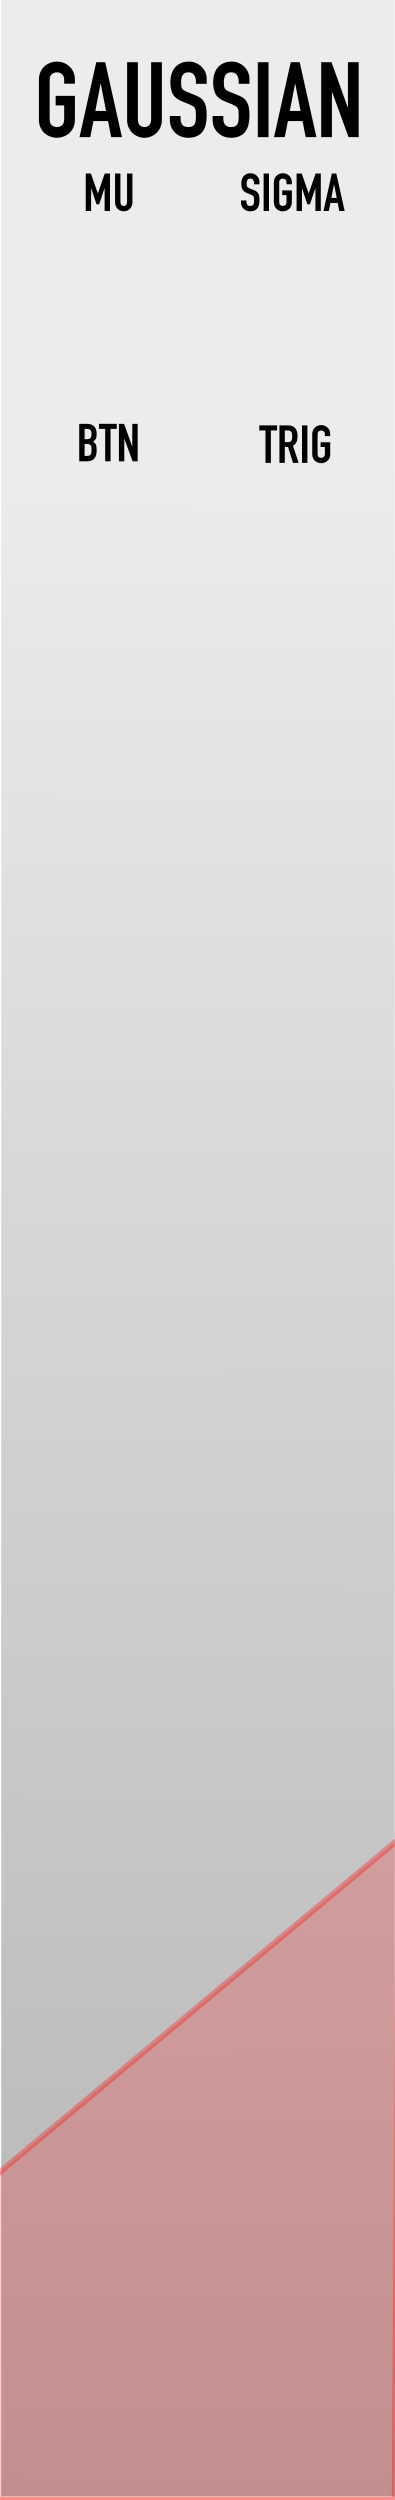
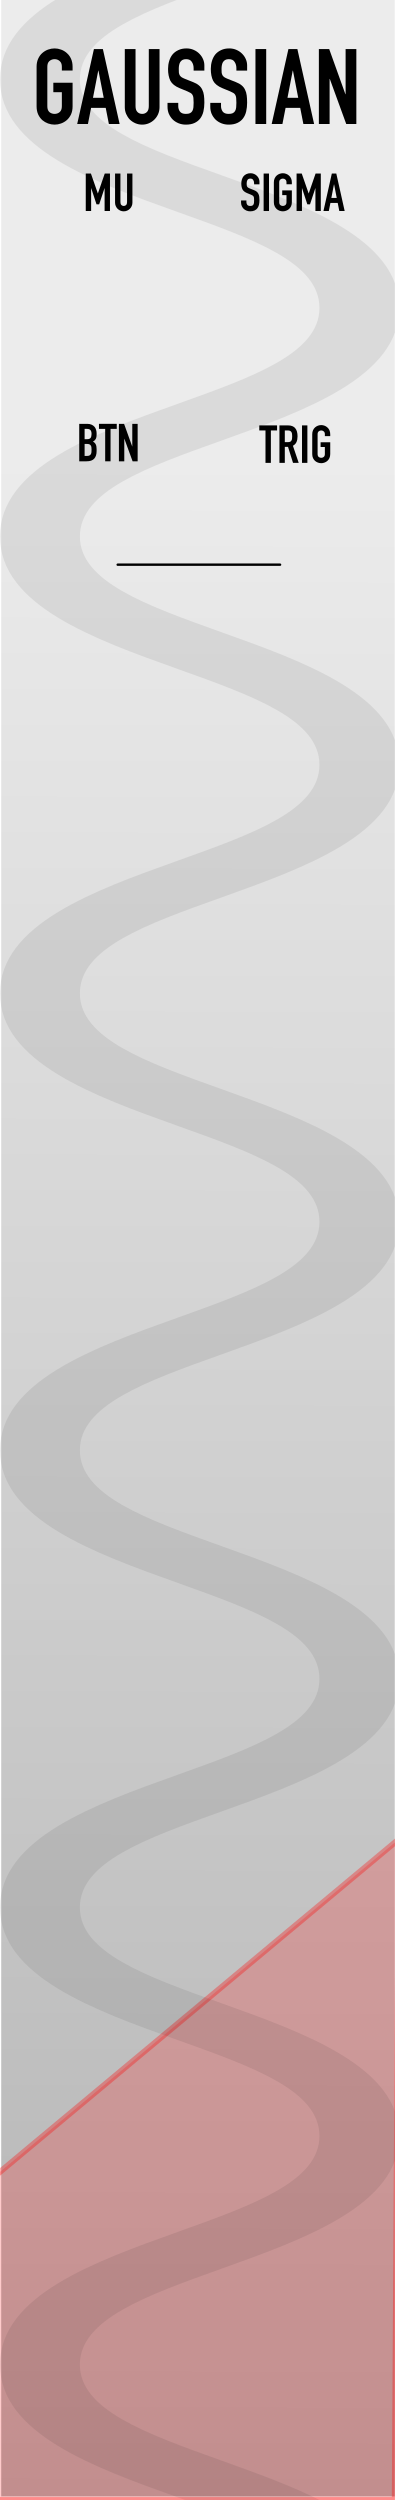
<svg xmlns="http://www.w3.org/2000/svg" xmlns:xlink="http://www.w3.org/1999/xlink" width="60" height="380" viewBox="0 0 15.875 100.542" version="1.1" id="svg8">
  <defs id="defs2">
    <linearGradient gradientTransform="matrix(0.1380119,0,0,0.2760238,129.1919,-0.073319)" xlink:href="#linearGradient879" id="linearGradient881" x1="-935.392" y1="66.758" x2="-935.734" y2="363.988" gradientUnits="userSpaceOnUse" />
    <linearGradient id="linearGradient879">
      <stop style="stop-color:#ececec;stop-opacity:1" offset="0" id="stop875" />
      <stop style="stop-color:#b3b3b3;stop-opacity:1" offset="1" id="stop877" />
    </linearGradient>
  </defs>
  <g id="layer2">
    <path style="fill:url(#linearGradient881);fill-opacity:1;fill-rule:nonzero;stroke:none;stroke-width:0.179" d="M 0.049,0 H 15.875 V 100.396 H 0.049 Z m 0,0" id="path25057" />
    <g aria-label="OCTO" transform="matrix(0.2645833,0,0,0.2645833,-11.92592,3.493071)" style="font-style:normal;font-weight:normal;font-size:14.667px;line-height:1.25;font-family:sans-serif;letter-spacing:0px;word-spacing:0px;fill:#000000;fill-opacity:1;stroke:none;stroke-width:0.809" id="flowRoot923-5" />
    <path style="fill:#ff0000;fill-opacity:0.205;stroke:#ff0000;stroke-width:0.237px;stroke-linecap:butt;stroke-linejoin:miter;stroke-opacity:0.315" d="M -15.817,100.542 H 15.875 l 0.162,-26.575 z" id="path905-9" />
    <g transform="matrix(0.1495715,0,0,0.1495715,0.4838031,-3.554708)" id="g954" style="fill:#ff5555;fill-opacity:1" />
    <path style="fill:none;stroke:#000000;stroke-width:0.096;stroke-linecap:round;stroke-linejoin:round;stroke-miterlimit:10;stroke-opacity:1" d="m -15.647,29.286 h 6.532" id="path25527-7" />
    <path style="fill:none;stroke:#000000;stroke-width:0.087;stroke-linecap:round;stroke-linejoin:round;stroke-miterlimit:10;stroke-opacity:1" d="m -15.652,26.548 3.361,-5.252" id="path25527-7-4" />
-     <g aria-label="GAUSSIAN" transform="matrix(0.2645833,0,0,0.2645833,-11.84619,-1.050855)" style="font-style:normal;font-weight:normal;font-size:14.667px;line-height:1.25;font-family:sans-serif;letter-spacing:0px;word-spacing:0px;fill:#000000;fill-opacity:1;stroke:none;stroke-width:0.809" id="flowRoot923-3">
+     <g aria-label="GAUSSIAN" transform="matrix(0.2645833,0,0,0.2645833,-11.93973,-1.580022)" style="font-style:normal;font-weight:normal;font-size:14.667px;line-height:1.25;font-family:sans-serif;letter-spacing:0px;word-spacing:0px;fill:#000000;fill-opacity:1;stroke:none;stroke-width:0.809" id="flowRoot923-3">
      <path d="m 50.688,16.116 q 0,-0.688 0.24,-1.216 0.24,-0.528 0.624,-0.864 0.4,-0.352 0.88,-0.528 0.496,-0.176 0.992,-0.176 0.496,0 0.976,0.176 0.496,0.176 0.88,0.528 0.4,0.336 0.64,0.864 0.24,0.528 0.24,1.216 v 0.576 h -1.632 v -0.576 q 0,-0.592 -0.336,-0.864 -0.32,-0.288 -0.768,-0.288 -0.448,0 -0.784,0.288 -0.32,0.272 -0.32,0.864 v 6.016 q 0,0.592 0.32,0.88 0.336,0.272 0.784,0.272 0.448,0 0.768,-0.272 0.336,-0.288 0.336,-0.88 v -2.144 h -1.296 v -1.44 h 2.928 v 3.584 q 0,0.704 -0.24,1.232 -0.24,0.512 -0.64,0.864 -0.384,0.336 -0.88,0.512 -0.48,0.176 -0.976,0.176 -0.496,0 -0.992,-0.176 -0.48,-0.176 -0.88,-0.512 -0.384,-0.352 -0.624,-0.864 -0.24,-0.528 -0.24,-1.232 z" style="font-style:normal;font-variant:normal;font-weight:normal;font-stretch:normal;font-size:16px;font-family:'DIN Condensed';-inkscape-font-specification:'DIN Condensed, ';text-align:center;text-anchor:middle" id="path3869" />
      <path d="m 60.092,16.708 h -0.032 l -0.8,4.128 h 1.632 z m -0.688,-3.28 h 1.36 l 2.544,11.392 h -1.632 l -0.48,-2.448 h -2.224 l -0.48,2.448 h -1.632 z" style="font-style:normal;font-variant:normal;font-weight:normal;font-stretch:normal;font-size:16px;font-family:'DIN Condensed';-inkscape-font-specification:'DIN Condensed, ';text-align:center;text-anchor:middle" id="path3871" />
      <path d="m 69.376,22.26 q 0,0.56 -0.208,1.04 -0.208,0.48 -0.576,0.848 -0.352,0.352 -0.832,0.56 -0.48,0.208 -1.024,0.208 -0.544,0 -1.024,-0.208 -0.48,-0.208 -0.848,-0.56 -0.352,-0.368 -0.56,-0.848 -0.208,-0.48 -0.208,-1.04 v -8.832 h 1.632 v 8.672 q 0,0.608 0.288,0.896 0.288,0.288 0.72,0.288 0.432,0 0.72,-0.288 0.288,-0.288 0.288,-0.896 v -8.672 h 1.632 z" style="font-style:normal;font-variant:normal;font-weight:normal;font-stretch:normal;font-size:16px;font-family:'DIN Condensed';-inkscape-font-specification:'DIN Condensed, ';text-align:center;text-anchor:middle" id="path3873" />
      <path d="m 76.189,16.708 h -1.632 v -0.368 q 0,-0.56 -0.272,-0.96 -0.256,-0.416 -0.88,-0.416 -0.336,0 -0.56,0.128 -0.208,0.128 -0.336,0.336 -0.112,0.192 -0.16,0.464 -0.048,0.256 -0.048,0.544 0,0.336 0.016,0.576 0.032,0.224 0.128,0.4 0.096,0.16 0.272,0.288 0.192,0.128 0.512,0.256 l 1.248,0.496 q 0.544,0.208 0.88,0.496 0.336,0.272 0.512,0.656 0.192,0.368 0.256,0.864 0.064,0.48 0.064,1.104 0,0.72 -0.144,1.344 -0.144,0.608 -0.48,1.056 -0.32,0.432 -0.864,0.688 -0.544,0.256 -1.328,0.256 -0.592,0 -1.104,-0.208 -0.512,-0.208 -0.88,-0.56 -0.368,-0.368 -0.592,-0.864 -0.208,-0.496 -0.208,-1.072 v -0.608 h 1.632 v 0.512 q 0,0.448 0.256,0.816 0.272,0.352 0.896,0.352 0.416,0 0.64,-0.112 0.24,-0.128 0.352,-0.336 0.128,-0.224 0.16,-0.544 0.032,-0.32 0.032,-0.704 0,-0.448 -0.032,-0.736 -0.032,-0.288 -0.144,-0.464 -0.096,-0.176 -0.288,-0.288 -0.176,-0.112 -0.48,-0.24 l -1.168,-0.48 q -1.056,-0.432 -1.424,-1.136 -0.352,-0.72 -0.352,-1.792 0,-0.64 0.176,-1.216 0.176,-0.576 0.512,-0.992 0.352,-0.416 0.88,-0.656 0.528,-0.256 1.232,-0.256 0.608,0 1.104,0.224 0.512,0.224 0.864,0.592 0.368,0.368 0.56,0.832 0.192,0.448 0.192,0.928 z" style="font-style:normal;font-variant:normal;font-weight:normal;font-stretch:normal;font-size:16px;font-family:'DIN Condensed';-inkscape-font-specification:'DIN Condensed, ';text-align:center;text-anchor:middle" id="path3875" />
      <path d="m 82.689,16.708 h -1.632 v -0.368 q 0,-0.56 -0.272,-0.96 -0.256,-0.416 -0.88,-0.416 -0.336,0 -0.56,0.128 -0.208,0.128 -0.336,0.336 -0.112,0.192 -0.16,0.464 -0.048,0.256 -0.048,0.544 0,0.336 0.016,0.576 0.032,0.224 0.128,0.4 0.096,0.16 0.272,0.288 0.192,0.128 0.512,0.256 l 1.248,0.496 q 0.544,0.208 0.88,0.496 0.336,0.272 0.512,0.656 0.192,0.368 0.256,0.864 0.064,0.48 0.064,1.104 0,0.72 -0.144,1.344 -0.144,0.608 -0.48,1.056 -0.32,0.432 -0.864,0.688 -0.544,0.256 -1.328,0.256 -0.592,0 -1.104,-0.208 -0.512,-0.208 -0.88,-0.56 -0.368,-0.368 -0.592,-0.864 -0.208,-0.496 -0.208,-1.072 v -0.608 h 1.632 v 0.512 q 0,0.448 0.256,0.816 0.272,0.352 0.896,0.352 0.416,0 0.64,-0.112 0.24,-0.128 0.352,-0.336 0.128,-0.224 0.16,-0.544 0.032,-0.32 0.032,-0.704 0,-0.448 -0.032,-0.736 -0.032,-0.288 -0.144,-0.464 -0.096,-0.176 -0.288,-0.288 -0.176,-0.112 -0.48,-0.24 l -1.168,-0.48 q -1.056,-0.432 -1.424,-1.136 -0.352,-0.72 -0.352,-1.792 0,-0.64 0.176,-1.216 0.176,-0.576 0.512,-0.992 0.352,-0.416 0.88,-0.656 0.528,-0.256 1.232,-0.256 0.608,0 1.104,0.224 0.512,0.224 0.864,0.592 0.368,0.368 0.56,0.832 0.192,0.448 0.192,0.928 z" style="font-style:normal;font-variant:normal;font-weight:normal;font-stretch:normal;font-size:16px;font-family:'DIN Condensed';-inkscape-font-specification:'DIN Condensed, ';text-align:center;text-anchor:middle" id="path3877" />
      <path d="m 83.957,13.428 h 1.632 v 11.392 h -1.632 z" style="font-style:normal;font-variant:normal;font-weight:normal;font-stretch:normal;font-size:16px;font-family:'DIN Condensed';-inkscape-font-specification:'DIN Condensed, ';text-align:center;text-anchor:middle" id="path3879" />
      <path d="m 89.655,16.708 h -0.032 l -0.8,4.128 h 1.632 z m -0.688,-3.28 h 1.36 l 2.544,11.392 h -1.632 l -0.48,-2.448 h -2.224 l -0.48,2.448 h -1.632 z" style="font-style:normal;font-variant:normal;font-weight:normal;font-stretch:normal;font-size:16px;font-family:'DIN Condensed';-inkscape-font-specification:'DIN Condensed, ';text-align:center;text-anchor:middle" id="path3881" />
      <path d="m 93.595,13.428 h 1.568 l 2.464,6.864 h 0.032 v -6.864 h 1.632 v 11.392 h -1.536 l -2.496,-6.848 h -0.032 v 6.848 h -1.632 z" style="font-style:normal;font-variant:normal;font-weight:normal;font-stretch:normal;font-size:16px;font-family:'DIN Condensed';-inkscape-font-specification:'DIN Condensed, ';text-align:center;text-anchor:middle" id="path3883" />
    </g>
    <g aria-label="MU          SIGMA" transform="matrix(0.2645833,0,0,0.2645833,-11.70587,1.922384)" style="font-style:normal;font-weight:normal;font-size:14.667px;line-height:1.25;font-family:sans-serif;letter-spacing:0px;word-spacing:0px;fill:#000000;fill-opacity:1;stroke:none;stroke-width:0.809" id="flowRoot923">
      <path d="m 57.278,19.113 h 0.784 l 1.048,3.016 h 0.016 l 1.04,-3.016 h 0.792 v 5.696 h -0.816 v -3.464 h -0.016 l -0.808,2.448 h -0.408 l -0.8,-2.448 h -0.016 v 3.464 h -0.816 z" style="font-style:normal;font-variant:normal;font-weight:normal;font-stretch:normal;font-size:8px;font-family:'DIN Condensed';-inkscape-font-specification:'DIN Condensed, ';text-align:center;text-anchor:middle" id="path3978" />
      <path d="m 64.371,23.529 q 0,0.28 -0.104,0.52 -0.104,0.24 -0.288,0.424 -0.176,0.176 -0.416,0.28 -0.24,0.104 -0.512,0.104 -0.272,0 -0.512,-0.104 -0.24,-0.104 -0.424,-0.28 -0.176,-0.184 -0.28,-0.424 -0.104,-0.24 -0.104,-0.52 v -4.416 h 0.816 v 4.336 q 0,0.304 0.144,0.448 0.144,0.144 0.36,0.144 0.216,0 0.36,-0.144 0.144,-0.144 0.144,-0.448 v -4.336 h 0.816 z" style="font-style:normal;font-variant:normal;font-weight:normal;font-stretch:normal;font-size:8px;font-family:'DIN Condensed';-inkscape-font-specification:'DIN Condensed, ';text-align:center;text-anchor:middle" id="path3980" />
      <path d="m 83.681,20.753 h -0.816 v -0.184 q 0,-0.28 -0.136,-0.48 -0.128,-0.208 -0.44,-0.208 -0.168,0 -0.28,0.064 -0.104,0.064 -0.168,0.168 -0.056,0.096 -0.08,0.232 -0.024,0.128 -0.024,0.272 0,0.168 0.008,0.288 0.016,0.112 0.064,0.2 0.048,0.08 0.136,0.144 0.096,0.064 0.256,0.128 l 0.624,0.248 q 0.272,0.104 0.44,0.248 0.168,0.136 0.256,0.328 0.096,0.184 0.128,0.432 0.032,0.24 0.032,0.552 0,0.36 -0.072,0.672 -0.072,0.304 -0.24,0.528 -0.16,0.216 -0.432,0.344 -0.272,0.128 -0.664,0.128 -0.296,0 -0.552,-0.104 -0.256,-0.104 -0.44,-0.28 -0.184,-0.184 -0.296,-0.432 -0.104,-0.248 -0.104,-0.536 v -0.304 h 0.816 v 0.256 q 0,0.224 0.128,0.408 0.136,0.176 0.448,0.176 0.208,0 0.32,-0.056 0.12,-0.064 0.176,-0.168 0.064,-0.112 0.08,-0.272 0.016,-0.16 0.016,-0.352 0,-0.224 -0.016,-0.368 -0.016,-0.144 -0.072,-0.232 -0.048,-0.088 -0.144,-0.144 -0.088,-0.056 -0.24,-0.12 l -0.584,-0.24 q -0.528,-0.216 -0.712,-0.568 -0.176,-0.36 -0.176,-0.896 0,-0.32 0.088,-0.608 0.088,-0.288 0.256,-0.496 0.176,-0.208 0.44,-0.328 0.264,-0.128 0.616,-0.128 0.304,0 0.552,0.112 0.256,0.112 0.432,0.296 0.184,0.184 0.28,0.416 0.096,0.224 0.096,0.464 z" style="font-style:normal;font-variant:normal;font-weight:normal;font-stretch:normal;font-size:8px;font-family:'DIN Condensed';-inkscape-font-specification:'DIN Condensed, ';text-align:center;text-anchor:middle" id="path3982" />
      <path d="m 84.315,19.113 h 0.816 v 5.696 h -0.816 z" style="font-style:normal;font-variant:normal;font-weight:normal;font-stretch:normal;font-size:8px;font-family:'DIN Condensed';-inkscape-font-specification:'DIN Condensed, ';text-align:center;text-anchor:middle" id="path3984" />
      <path d="m 85.868,20.457 q 0,-0.344 0.12,-0.608 0.12,-0.264 0.312,-0.432 0.2,-0.176 0.44,-0.264 0.248,-0.088 0.496,-0.088 0.248,0 0.488,0.088 0.248,0.088 0.44,0.264 0.2,0.168 0.32,0.432 0.12,0.264 0.12,0.608 v 0.288 h -0.816 v -0.288 q 0,-0.296 -0.168,-0.432 -0.16,-0.144 -0.384,-0.144 -0.224,0 -0.392,0.144 -0.16,0.136 -0.16,0.432 v 3.008 q 0,0.296 0.16,0.44 0.168,0.136 0.392,0.136 0.224,0 0.384,-0.136 0.168,-0.144 0.168,-0.44 v -1.072 h -0.648 v -0.72 h 1.464 v 1.792 q 0,0.352 -0.12,0.616 -0.12,0.256 -0.32,0.432 -0.192,0.168 -0.44,0.256 -0.24,0.088 -0.488,0.088 -0.248,0 -0.496,-0.088 -0.24,-0.088 -0.44,-0.256 -0.192,-0.176 -0.312,-0.432 -0.12,-0.264 -0.12,-0.616 z" style="font-style:normal;font-variant:normal;font-weight:normal;font-stretch:normal;font-size:8px;font-family:'DIN Condensed';-inkscape-font-specification:'DIN Condensed, ';text-align:center;text-anchor:middle" id="path3986" />
      <path d="m 89.323,19.113 h 0.784 l 1.048,3.016 h 0.016 l 1.04,-3.016 h 0.792 v 5.696 h -0.816 v -3.464 h -0.016 l -0.808,2.448 h -0.408 l -0.8,-2.448 h -0.016 v 3.464 h -0.816 z" style="font-style:normal;font-variant:normal;font-weight:normal;font-stretch:normal;font-size:8px;font-family:'DIN Condensed';-inkscape-font-specification:'DIN Condensed, ';text-align:center;text-anchor:middle" id="path3988" />
      <path d="m 95.024,20.753 h -0.016 l -0.4,2.064 h 0.816 z m -0.344,-1.64 h 0.68 l 1.272,5.696 h -0.816 l -0.24,-1.224 h -1.112 l -0.24,1.224 h -0.816 z" style="font-style:normal;font-variant:normal;font-weight:normal;font-stretch:normal;font-size:8px;font-family:'DIN Condensed';-inkscape-font-specification:'DIN Condensed, ';text-align:center;text-anchor:middle" id="path3990" />
    </g>
    <g aria-label="TRIG" transform="matrix(0.2645833,0,0,0.2645833,-7.942307,12.05117)" style="font-style:normal;font-weight:normal;font-size:14.667px;line-height:1.25;font-family:sans-serif;letter-spacing:0px;word-spacing:0px;fill:#000000;fill-opacity:1;stroke:none;stroke-width:0.809" id="flowRoot923-30">
      <path d="m 70.373,19.881 h -0.944 v -0.768 h 2.704 v 0.768 h -0.944 v 4.928 h -0.816 z" style="font-style:normal;font-variant:normal;font-weight:normal;font-stretch:normal;font-size:8px;font-family:'DIN Condensed';-inkscape-font-specification:'DIN Condensed, ';text-align:center;text-anchor:middle" id="path4005" />
      <path d="m 73.309,21.657 h 0.464 q 0.216,0 0.344,-0.056 0.128,-0.064 0.192,-0.176 0.072,-0.112 0.096,-0.272 0.024,-0.168 0.024,-0.384 0,-0.216 -0.024,-0.376 -0.024,-0.168 -0.104,-0.28 -0.072,-0.12 -0.208,-0.176 -0.136,-0.056 -0.36,-0.056 h -0.424 z m -0.816,-2.544 h 1.312 q 1.44,0 1.44,1.672 0,0.496 -0.16,0.856 -0.152,0.352 -0.544,0.568 l 0.88,2.6 h -0.864 l -0.76,-2.432 h -0.488 v 2.432 h -0.816 z" style="font-style:normal;font-variant:normal;font-weight:normal;font-stretch:normal;font-size:8px;font-family:'DIN Condensed';-inkscape-font-specification:'DIN Condensed, ';text-align:center;text-anchor:middle" id="path4007" />
      <path d="m 75.924,19.113 h 0.816 v 5.696 h -0.816 z" style="font-style:normal;font-variant:normal;font-weight:normal;font-stretch:normal;font-size:8px;font-family:'DIN Condensed';-inkscape-font-specification:'DIN Condensed, ';text-align:center;text-anchor:middle" id="path4009" />
      <path d="m 77.477,20.457 q 0,-0.344 0.12,-0.608 0.12,-0.264 0.312,-0.432 0.2,-0.176 0.44,-0.264 0.248,-0.088 0.496,-0.088 0.248,0 0.488,0.088 0.248,0.088 0.44,0.264 0.2,0.168 0.32,0.432 0.12,0.264 0.12,0.608 v 0.288 h -0.816 v -0.288 q 0,-0.296 -0.168,-0.432 -0.16,-0.144 -0.384,-0.144 -0.224,0 -0.392,0.144 -0.16,0.136 -0.16,0.432 v 3.008 q 0,0.296 0.16,0.44 0.168,0.136 0.392,0.136 0.224,0 0.384,-0.136 0.168,-0.144 0.168,-0.44 v -1.072 h -0.648 v -0.72 h 1.464 v 1.792 q 0,0.352 -0.12,0.616 -0.12,0.256 -0.32,0.432 -0.192,0.168 -0.44,0.256 -0.24,0.088 -0.488,0.088 -0.248,0 -0.496,-0.088 -0.24,-0.088 -0.44,-0.256 -0.192,-0.176 -0.312,-0.432 -0.12,-0.264 -0.12,-0.616 z" style="font-style:normal;font-variant:normal;font-weight:normal;font-stretch:normal;font-size:8px;font-family:'DIN Condensed';-inkscape-font-specification:'DIN Condensed, ';text-align:center;text-anchor:middle" id="path4011" />
    </g>
    <g aria-label="BTN" transform="matrix(0.2645833,0,0,0.2645833,-15.48744,13.5978)" style="font-style:normal;font-weight:normal;font-size:8px;line-height:1.25;font-family:sans-serif;letter-spacing:0px;word-spacing:0px;fill:#000000;fill-opacity:1;stroke:none;stroke-width:0.809" id="flowRoot923-8">
      <path d="m 70.579,13.03 h 1.192 q 0.392,0 0.664,0.12 0.28,0.12 0.456,0.32 0.176,0.2 0.248,0.464 0.08,0.256 0.08,0.536 v 0.208 q 0,0.232 -0.04,0.392 -0.032,0.16 -0.104,0.28 -0.072,0.12 -0.176,0.216 -0.104,0.088 -0.24,0.168 0.288,0.136 0.424,0.408 0.136,0.264 0.136,0.712 v 0.32 q 0,0.752 -0.368,1.152 -0.36,0.4 -1.16,0.4 h -1.112 z m 0.816,4.88 h 0.352 q 0.248,0 0.384,-0.072 0.144,-0.072 0.216,-0.2 0.072,-0.128 0.088,-0.304 0.016,-0.176 0.016,-0.384 0,-0.216 -0.024,-0.376 -0.024,-0.16 -0.104,-0.264 -0.072,-0.112 -0.208,-0.168 -0.136,-0.056 -0.36,-0.056 h -0.36 z m 0,-2.544 h 0.368 q 0.408,0 0.544,-0.2 0.144,-0.208 0.144,-0.6 0,-0.384 -0.16,-0.576 -0.152,-0.192 -0.56,-0.192 h -0.336 z" style="font-style:normal;font-variant:normal;font-weight:normal;font-stretch:normal;font-size:8px;font-family:'DIN Condensed';-inkscape-font-specification:'DIN Condensed, ';text-align:center;text-anchor:middle" id="path4038" />
      <path d="m 74.522,13.798 h -0.944 v -0.768 h 2.704 v 0.768 h -0.944 v 4.928 h -0.816 z" style="font-style:normal;font-variant:normal;font-weight:normal;font-stretch:normal;font-size:8px;font-family:'DIN Condensed';-inkscape-font-specification:'DIN Condensed, ';text-align:center;text-anchor:middle" id="path4040" />
      <path d="m 76.61,13.03 h 0.784 l 1.232,3.432 h 0.016 v -3.432 h 0.816 v 5.696 h -0.768 l -1.248,-3.424 h -0.016 v 3.424 h -0.816 z" style="font-style:normal;font-variant:normal;font-weight:normal;font-stretch:normal;font-size:8px;font-family:'DIN Condensed';-inkscape-font-specification:'DIN Condensed, ';text-align:center;text-anchor:middle" id="path4042" />
    </g>
+     <path style="fill:none;stroke:#000000;stroke-width:0.096;stroke-linecap:round;stroke-linejoin:round;stroke-miterlimit:10;stroke-opacity:1" d="m 4.732,22.71 h 6.532" id="path25527-7-8" />
+     <path d="m 14.453,105.18 a 1.606,0.884 0 0 1 -1.606,-0.884 c 0,-1.82 -2.639,-2.764 -5.693,-3.858 C 3.8,99.238 0,97.877 0,95.098 0,92.319 3.8,90.959 7.153,89.759 c 3.055,-1.094 5.694,-2.038 5.694,-3.858 0,-1.818 -2.637,-2.762 -5.692,-3.854 C 3.801,80.847 0,79.487 0,76.709 c 0,-2.778 3.8,-4.139 7.154,-5.338 3.054,-1.092 5.693,-2.036 5.693,-3.855 0,-1.818 -2.639,-2.762 -5.693,-3.854 C 3.801,62.462 0,61.102 0,58.324 c 0,-2.777 3.801,-4.136 7.154,-5.336 3.054,-1.093 5.693,-2.035 5.693,-3.853 0,-1.818 -2.639,-2.761 -5.693,-3.853 C 3.801,44.083 0,42.723 0,39.947 0,37.17 3.801,35.81 7.154,34.611 c 3.054,-1.092 5.693,-2.035 5.693,-3.853 0,-1.815 -2.639,-2.758 -5.692,-3.851 C 3.801,25.709 0,24.35 0,21.574 c 0,-2.778 3.801,-4.137 7.154,-5.337 3.054,-1.092 5.693,-2.036 5.693,-3.854 0,-1.818 -2.639,-2.761 -5.693,-3.853 C 3.801,7.33 0,5.97 0,3.194 0,0.417 3.801,-0.942 7.154,-2.142 10.208,-3.234 12.847,-4.177 12.847,-5.995 a 1.606,0.884 0 0 1 3.212,0 c 0,2.777 -3.801,4.136 -7.154,5.336 C 5.849,0.433 3.212,1.376 3.212,3.194 c 0,1.818 2.638,2.761 5.693,3.853 3.353,1.2 7.154,2.559 7.154,5.336 0,2.778 -3.801,4.137 -7.154,5.337 -3.055,1.092 -5.693,2.036 -5.693,3.854 0,1.815 2.638,2.758 5.692,3.851 3.354,1.198 7.155,2.557 7.155,5.333 0,2.777 -3.801,4.136 -7.154,5.336 -3.055,1.092 -5.693,2.035 -5.693,3.853 0,1.818 2.638,2.761 5.693,3.853 3.353,1.2 7.154,2.559 7.154,5.336 0,2.777 -3.801,4.136 -7.154,5.336 -3.055,1.093 -5.693,2.035 -5.693,3.853 0,1.818 2.638,2.762 5.693,3.854 3.353,1.2 7.154,2.559 7.154,5.337 0,2.778 -3.801,4.139 -7.154,5.338 -3.055,1.092 -5.693,2.036 -5.693,3.855 0,1.819 2.639,2.763 5.694,3.855 3.352,1.2 7.153,2.559 7.153,5.337 0,2.779 -3.801,4.14 -7.154,5.34 -3.055,1.094 -5.693,2.038 -5.693,3.856 0,1.82 2.638,2.764 5.693,3.858 3.353,1.201 7.154,2.561 7.154,5.34 A 1.606,0.884 0 0 1 14.453,105.18 Z" id="path4112" style="fill:#000000;fill-opacity:0.075;stroke-width:1.589" />
  </g>
  <g id="layer1" transform="translate(0,-196.4583)" />
</svg>
